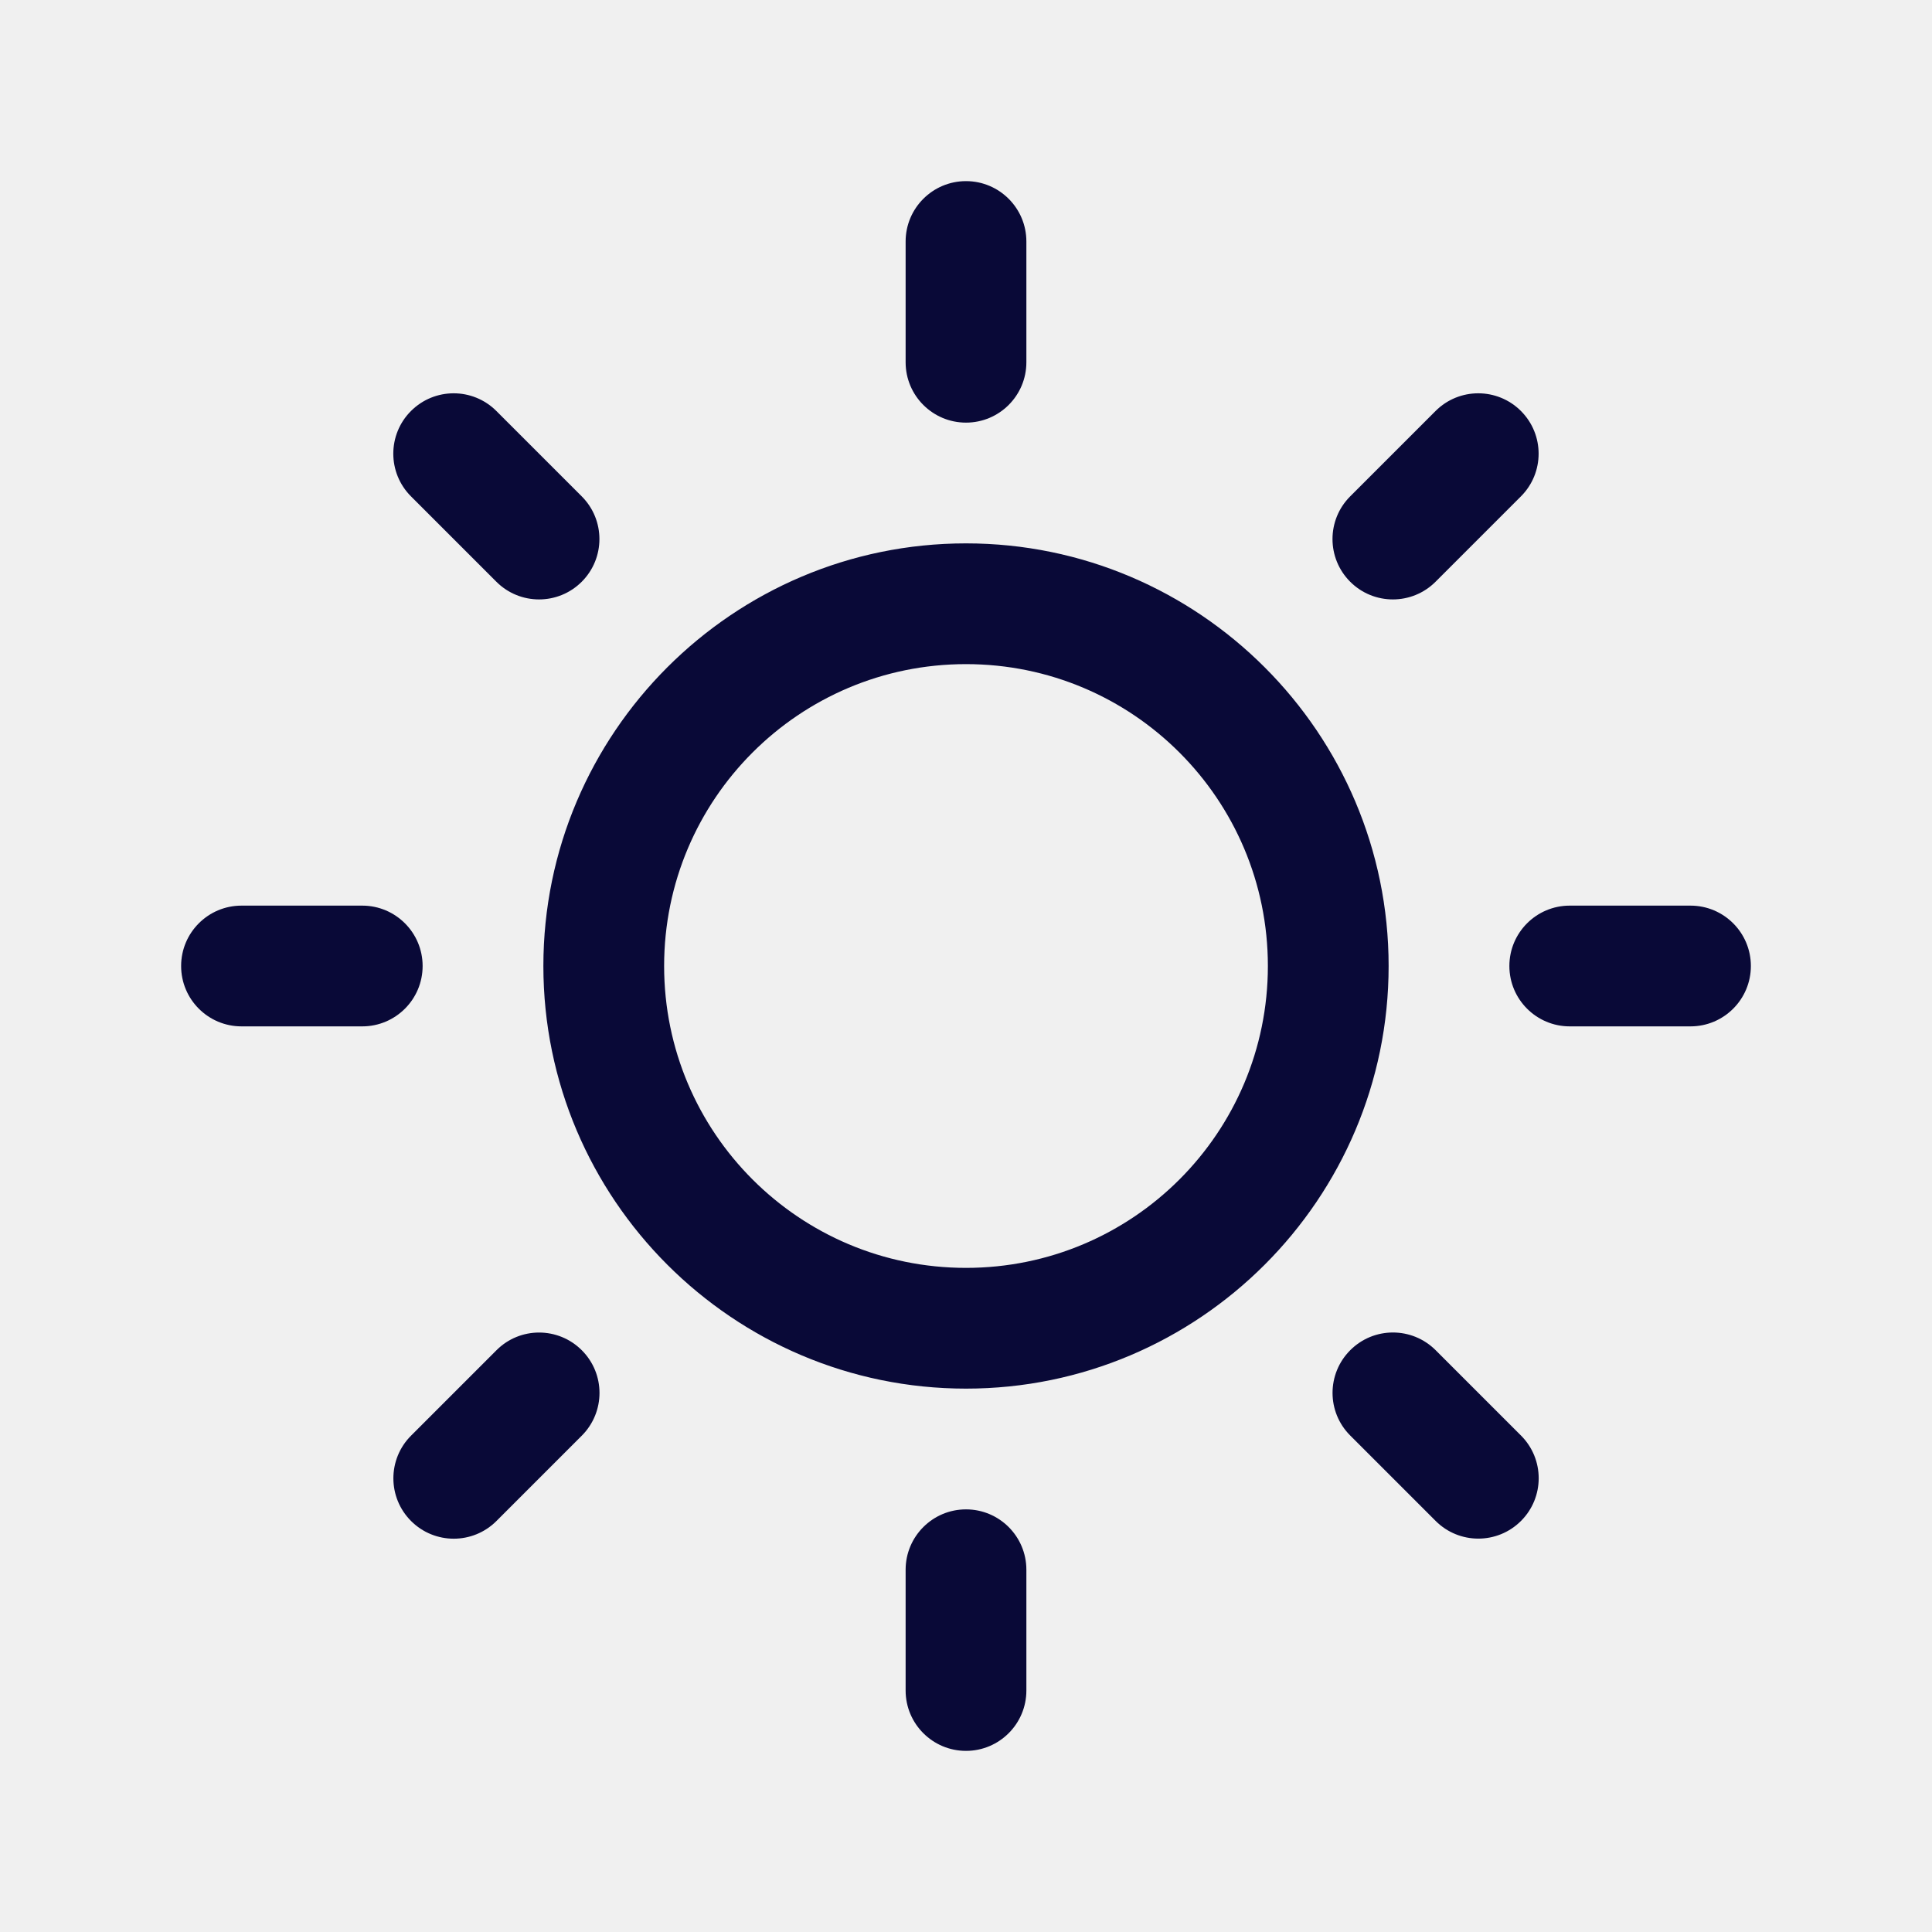
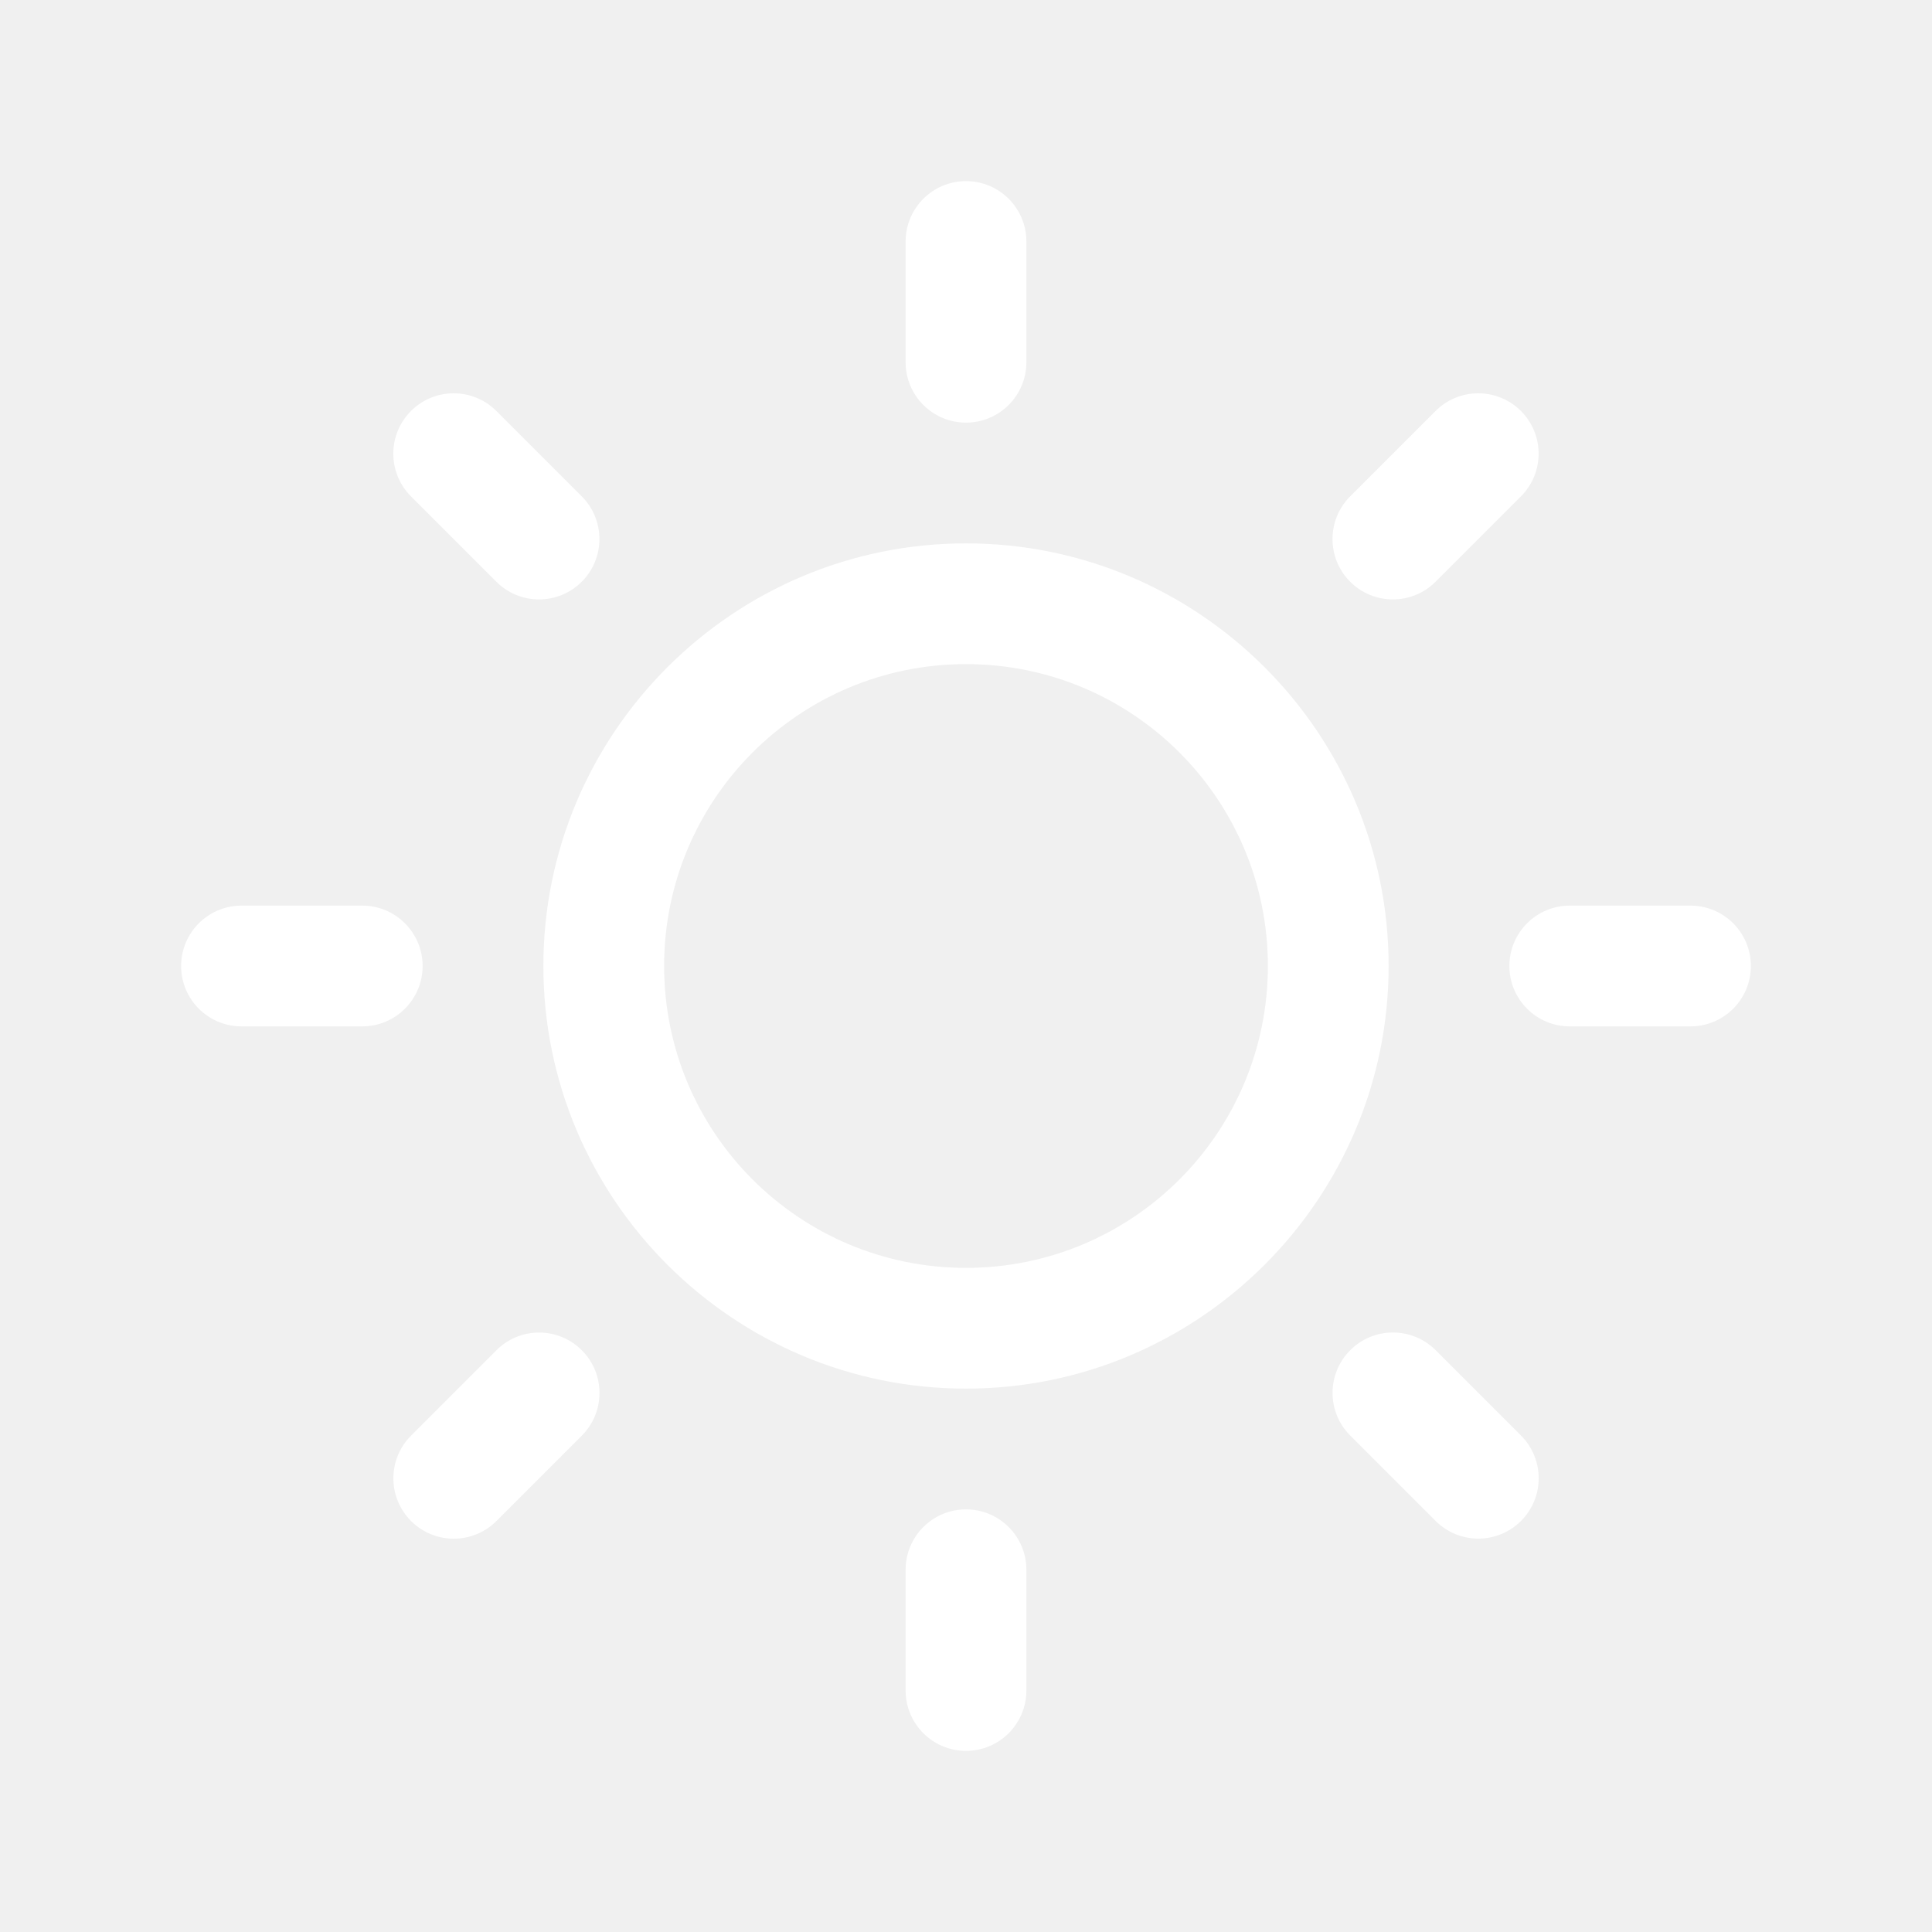
<svg xmlns="http://www.w3.org/2000/svg" enable-background="new 0 0 512 512" height="512px" id="Layer_1" version="1.1" viewBox="0 0 512 512" width="512px" xml:space="preserve">
  <g>
    <g>
-       <path d="M256,144c-61.75,0-112,50.25-112,112s50.25,112,112,112s112-50.25,112-112S317.75,144,256,144z M256,336    c-44.188,0-80-35.812-80-80c0-44.188,35.812-80,80-80c44.188,0,80,35.812,80,80C336,300.188,300.188,336,256,336z M256,112    c8.833,0,16-7.167,16-16V64c0-8.833-7.167-16-16-16s-16,7.167-16,16v32C240,104.833,247.167,112,256,112z M256,400    c-8.833,0-16,7.167-16,16v32c0,8.833,7.167,16,16,16s16-7.167,16-16v-32C272,407.167,264.833,400,256,400z M380.438,154.167    l22.625-22.625c6.25-6.25,6.25-16.375,0-22.625s-16.375-6.25-22.625,0l-22.625,22.625c-6.25,6.25-6.25,16.375,0,22.625    S374.188,160.417,380.438,154.167z M131.562,357.834l-22.625,22.625c-6.25,6.249-6.25,16.374,0,22.624s16.375,6.25,22.625,0    l22.625-22.624c6.25-6.271,6.25-16.376,0-22.625C147.938,351.583,137.812,351.562,131.562,357.834z M112,256    c0-8.833-7.167-16-16-16H64c-8.833,0-16,7.167-16,16s7.167,16,16,16h32C104.833,272,112,264.833,112,256z M448,240h-32    c-8.833,0-16,7.167-16,16s7.167,16,16,16h32c8.833,0,16-7.167,16-16S456.833,240,448,240z M131.541,154.167    c6.251,6.25,16.376,6.25,22.625,0c6.251-6.25,6.251-16.375,0-22.625l-22.625-22.625c-6.25-6.25-16.374-6.25-22.625,0    c-6.25,6.25-6.25,16.375,0,22.625L131.541,154.167z M380.459,357.812c-6.271-6.25-16.376-6.25-22.625,0    c-6.251,6.25-6.271,16.375,0,22.625l22.625,22.625c6.249,6.25,16.374,6.25,22.624,0s6.25-16.375,0-22.625L380.459,357.812z" fill="#090937" />
+       <path d="M256,144c-61.75,0-112,50.25-112,112s50.25,112,112,112s112-50.25,112-112S317.75,144,256,144z M256,336    c-44.188,0-80-35.812-80-80c0-44.188,35.812-80,80-80c44.188,0,80,35.812,80,80C336,300.188,300.188,336,256,336z M256,112    c8.833,0,16-7.167,16-16V64c0-8.833-7.167-16-16-16s-16,7.167-16,16v32C240,104.833,247.167,112,256,112z M256,400    c-8.833,0-16,7.167-16,16v32c0,8.833,7.167,16,16,16s16-7.167,16-16v-32C272,407.167,264.833,400,256,400z M380.438,154.167    l22.625-22.625c6.25-6.25,6.25-16.375,0-22.625s-16.375-6.25-22.625,0l-22.625,22.625c-6.25,6.25-6.25,16.375,0,22.625    S374.188,160.417,380.438,154.167z M131.562,357.834l-22.625,22.625c-6.25,6.249-6.25,16.374,0,22.624s16.375,6.25,22.625,0    l22.625-22.624c6.25-6.271,6.25-16.376,0-22.625C147.938,351.583,137.812,351.562,131.562,357.834z M112,256    c0-8.833-7.167-16-16-16H64c-8.833,0-16,7.167-16,16s7.167,16,16,16h32C104.833,272,112,264.833,112,256z M448,240h-32    c-8.833,0-16,7.167-16,16s7.167,16,16,16h32c8.833,0,16-7.167,16-16S456.833,240,448,240z M131.541,154.167    c6.251,6.25,16.376,6.25,22.625,0c6.251-6.25,6.251-16.375,0-22.625l-22.625-22.625c-6.25-6.25-16.374-6.25-22.625,0    c-6.25,6.25-6.25,16.375,0,22.625L131.541,154.167z M380.459,357.812c-6.271-6.25-16.376-6.25-22.625,0    c-6.251,6.25-6.271,16.375,0,22.625l22.625,22.625c6.249,6.25,16.374,6.25,22.624,0s6.25-16.375,0-22.625L380.459,357.812z" fill="#fff" />
    </g>
  </g>
</svg>
